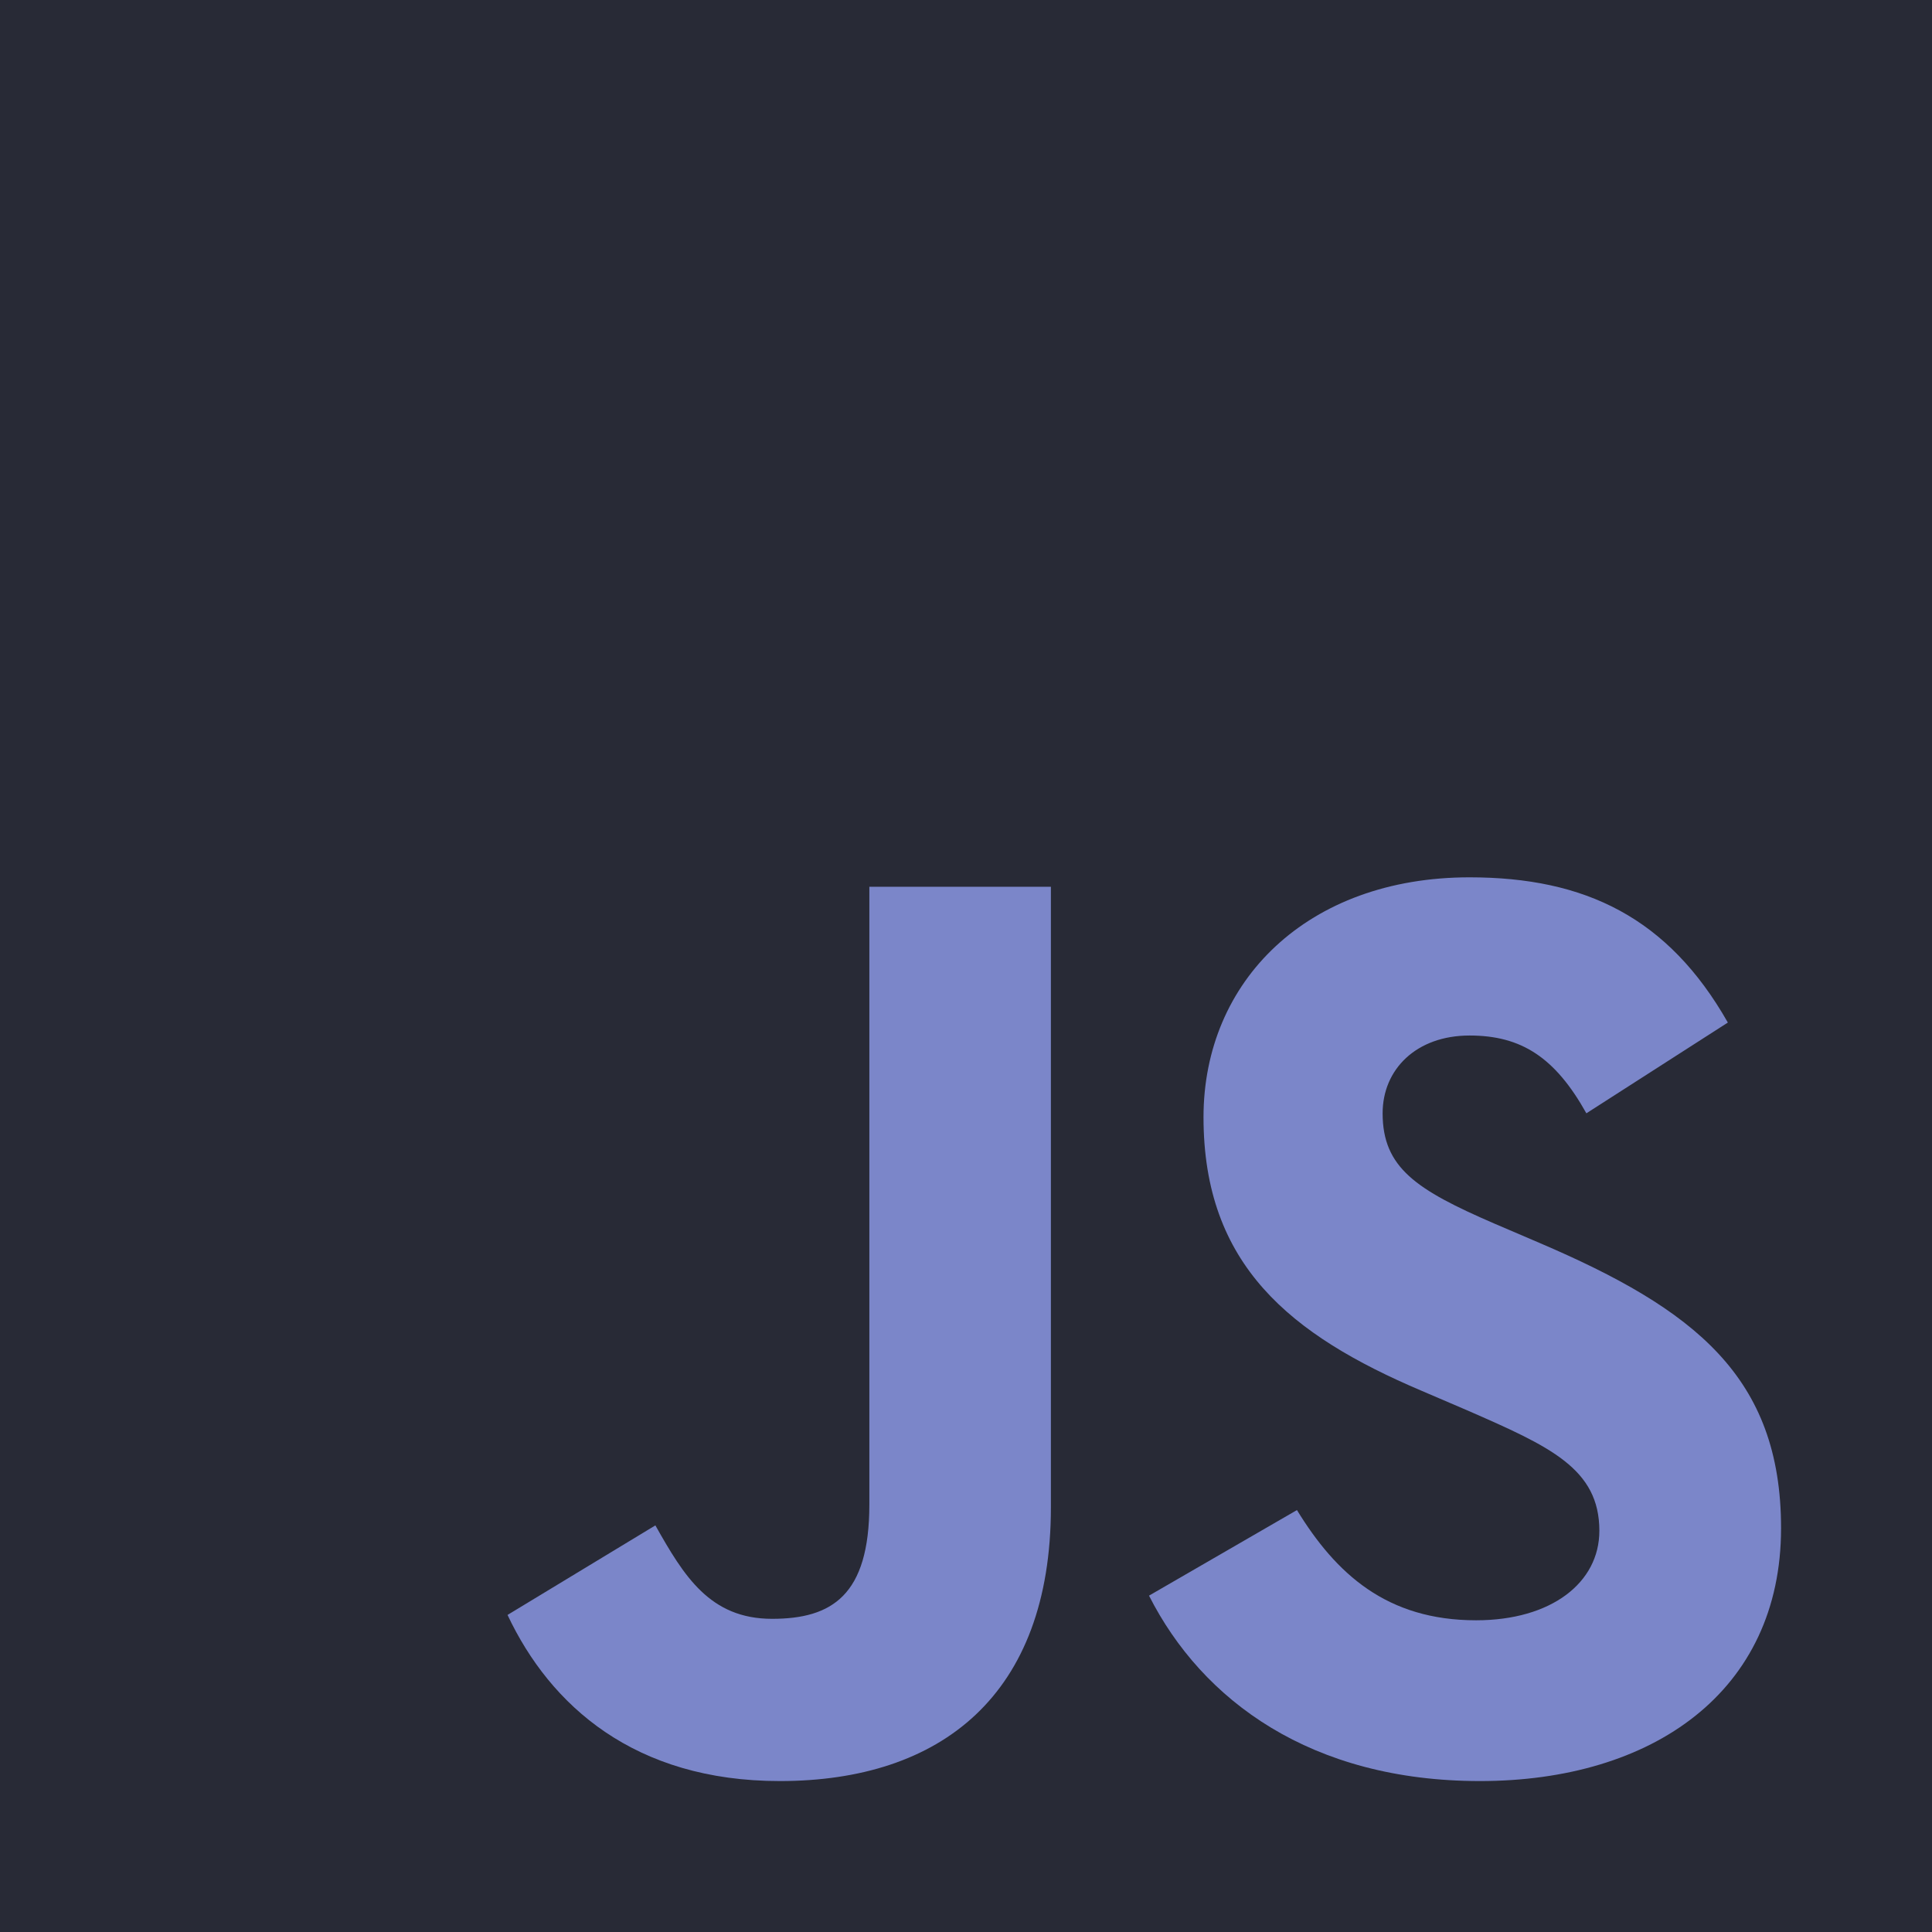
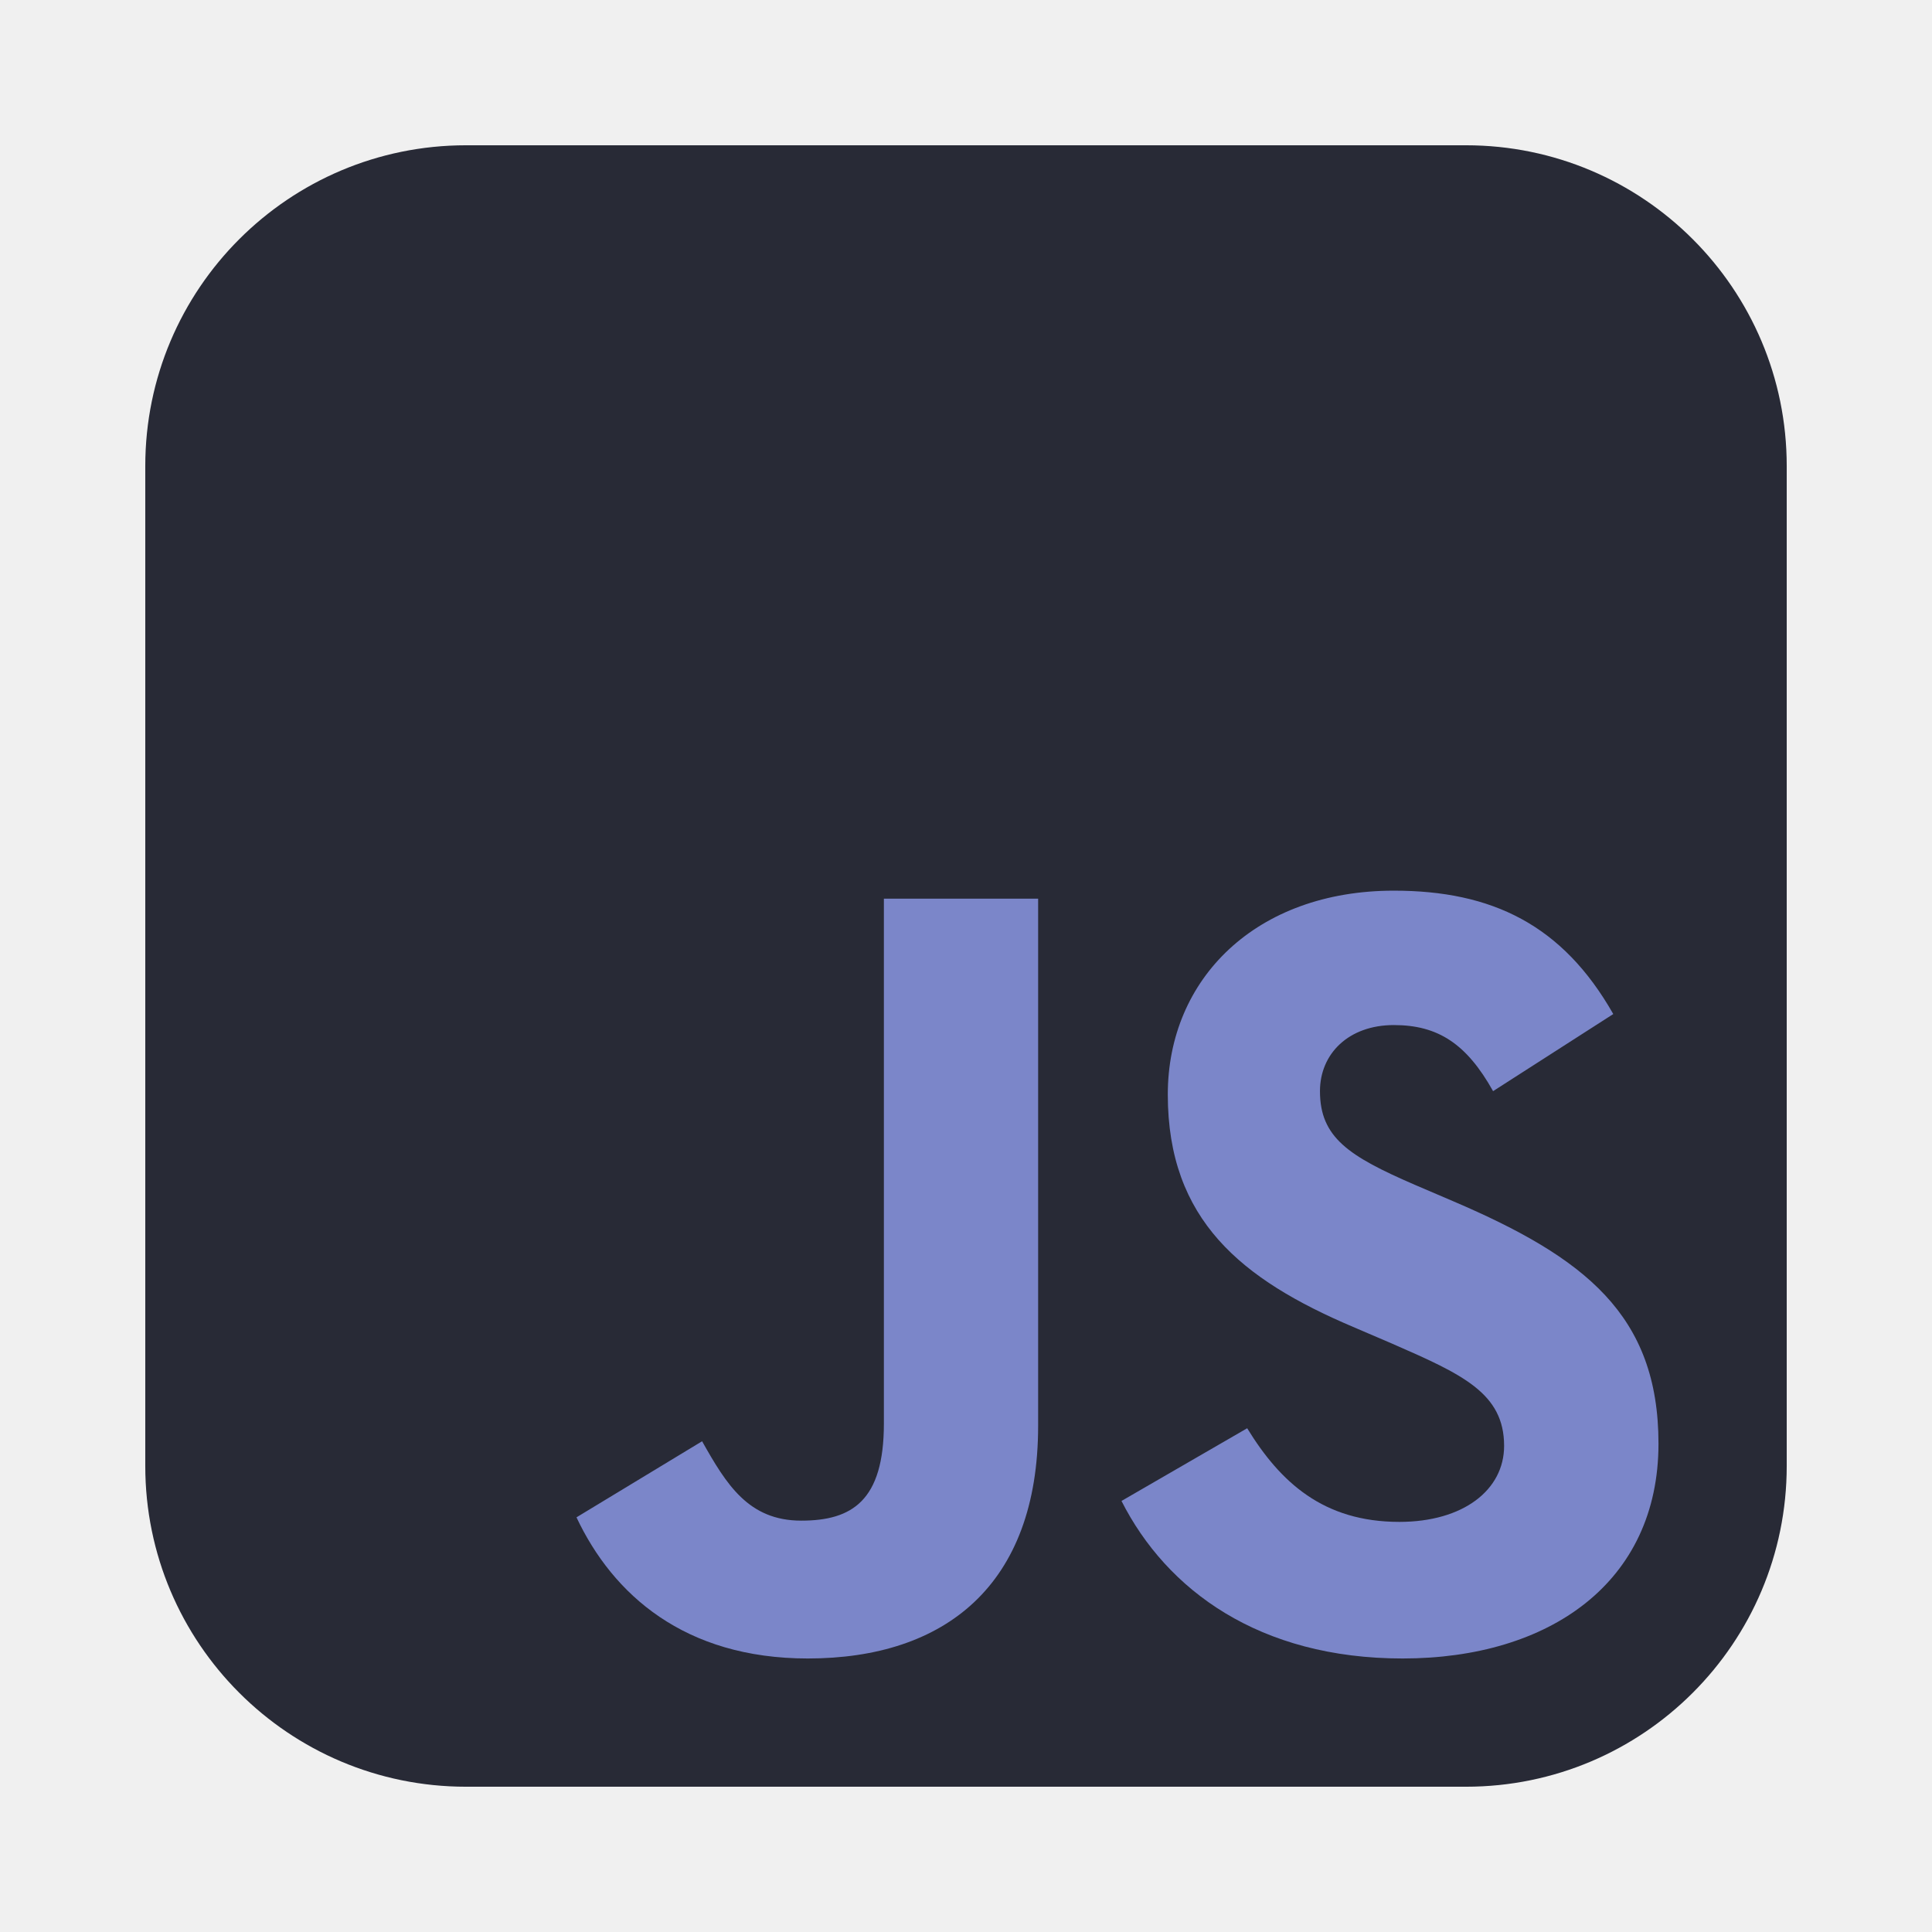
<svg xmlns="http://www.w3.org/2000/svg" width="1024px" height="1024px" viewBox="0 0 1024 1024" version="1.1">
  <g id="jslive" stroke="none" stroke-width="1" fill="none" fill-rule="evenodd">
-     <rect fill="#FFFFFF" x="0" y="0" width="1024" height="1024" />
-     <polygon id="Path" fill="#282A36" fill-rule="nonzero" points="0 0 1024 0 1024 1024 0 1024" />
-     <path d="M269,855.949 L347.363,808.484 C362.48,835.311 376.232,858.01 409.219,858.01 C440.838,858.01 460.773,845.63 460.773,797.477 L460.773,470 L557,470 L557,798.838 C557,898.594 498.579,944 413.344,944 C336.366,944 291.682,904.096 269,855.941" id="Path" fill="#7B86C9" fill-rule="nonzero" />
-     <path d="M609,845.726 L687.413,800.369 C708.055,834.047 734.883,858.785 782.345,858.785 C822.248,858.785 847.694,838.854 847.694,811.364 C847.694,778.377 821.555,766.693 777.529,747.457 L753.46,737.141 C683.978,707.596 637.887,670.486 637.887,592.14 C637.887,519.981 692.918,465 778.908,465 C840.131,465 884.156,486.306 915.796,541.973 L840.815,590.076 C824.304,560.528 806.424,548.847 778.91,548.847 C750.706,548.847 732.819,566.714 732.819,590.076 C732.819,618.94 750.706,630.626 791.975,648.495 L816.049,658.803 C897.909,693.854 944,729.586 944,809.989 C944,896.586 875.899,944 784.411,944 C694.985,944 637.201,901.394 609,845.726" id="Path" fill="#7B86C9" fill-rule="nonzero" />
+     <g id="Group" transform="translate(77, 77)" fill-rule="nonzero">
+       <path d="M170,0 L700,0 C793.888,-2.84217094e-14 870,76.112 870,170 L870,700 C870,793.888 793.888,870 700,870 L170,870 C76.112,870 -2.84217094e-14,793.888 0,700 L0,170 C0,76.112 76.112,-2.84217094e-14 170,0 Z" id="Path" fill="#282A36" />
+       <path d="M228.545,727.222 L295.123,686.895 C307.967,709.688 319.65,728.973 347.676,728.973 C374.54,728.973 391.477,718.455 391.477,677.544 L391.477,399.316 L473.232,399.316 L473.232,678.7 C473.232,763.454 423.597,802.031 351.181,802.031 C285.779,802.031 247.816,768.128 228.545,727.215" id="Path" fill="#7B86C9" />
+       <path d="M517.412,718.537 L584.033,680.001 C601.57,708.614 624.364,729.632 664.688,729.632 C698.59,729.632 720.208,712.698 720.208,689.343 C720.208,661.316 698.001,651.389 660.596,635.046 L640.146,626.282 C581.114,601.18 541.955,569.651 541.955,503.088 C541.955,441.78 588.71,395.068 661.768,395.068 C713.784,395.068 751.187,413.17 778.069,460.465 L714.364,501.334 C700.337,476.23 685.146,466.305 661.769,466.305 C637.807,466.305 622.61,481.486 622.61,501.334 C622.61,525.858 637.807,535.786 672.869,550.968 L693.323,559.725 C762.872,589.505 802.031,619.863 802.031,688.174 C802.031,761.748 744.172,802.031 666.443,802.031 C590.466,802.031 541.372,765.833 517.412,718.537" id="Path" fill="#7B86C9" />
+     </g>
  </g>
</svg>
